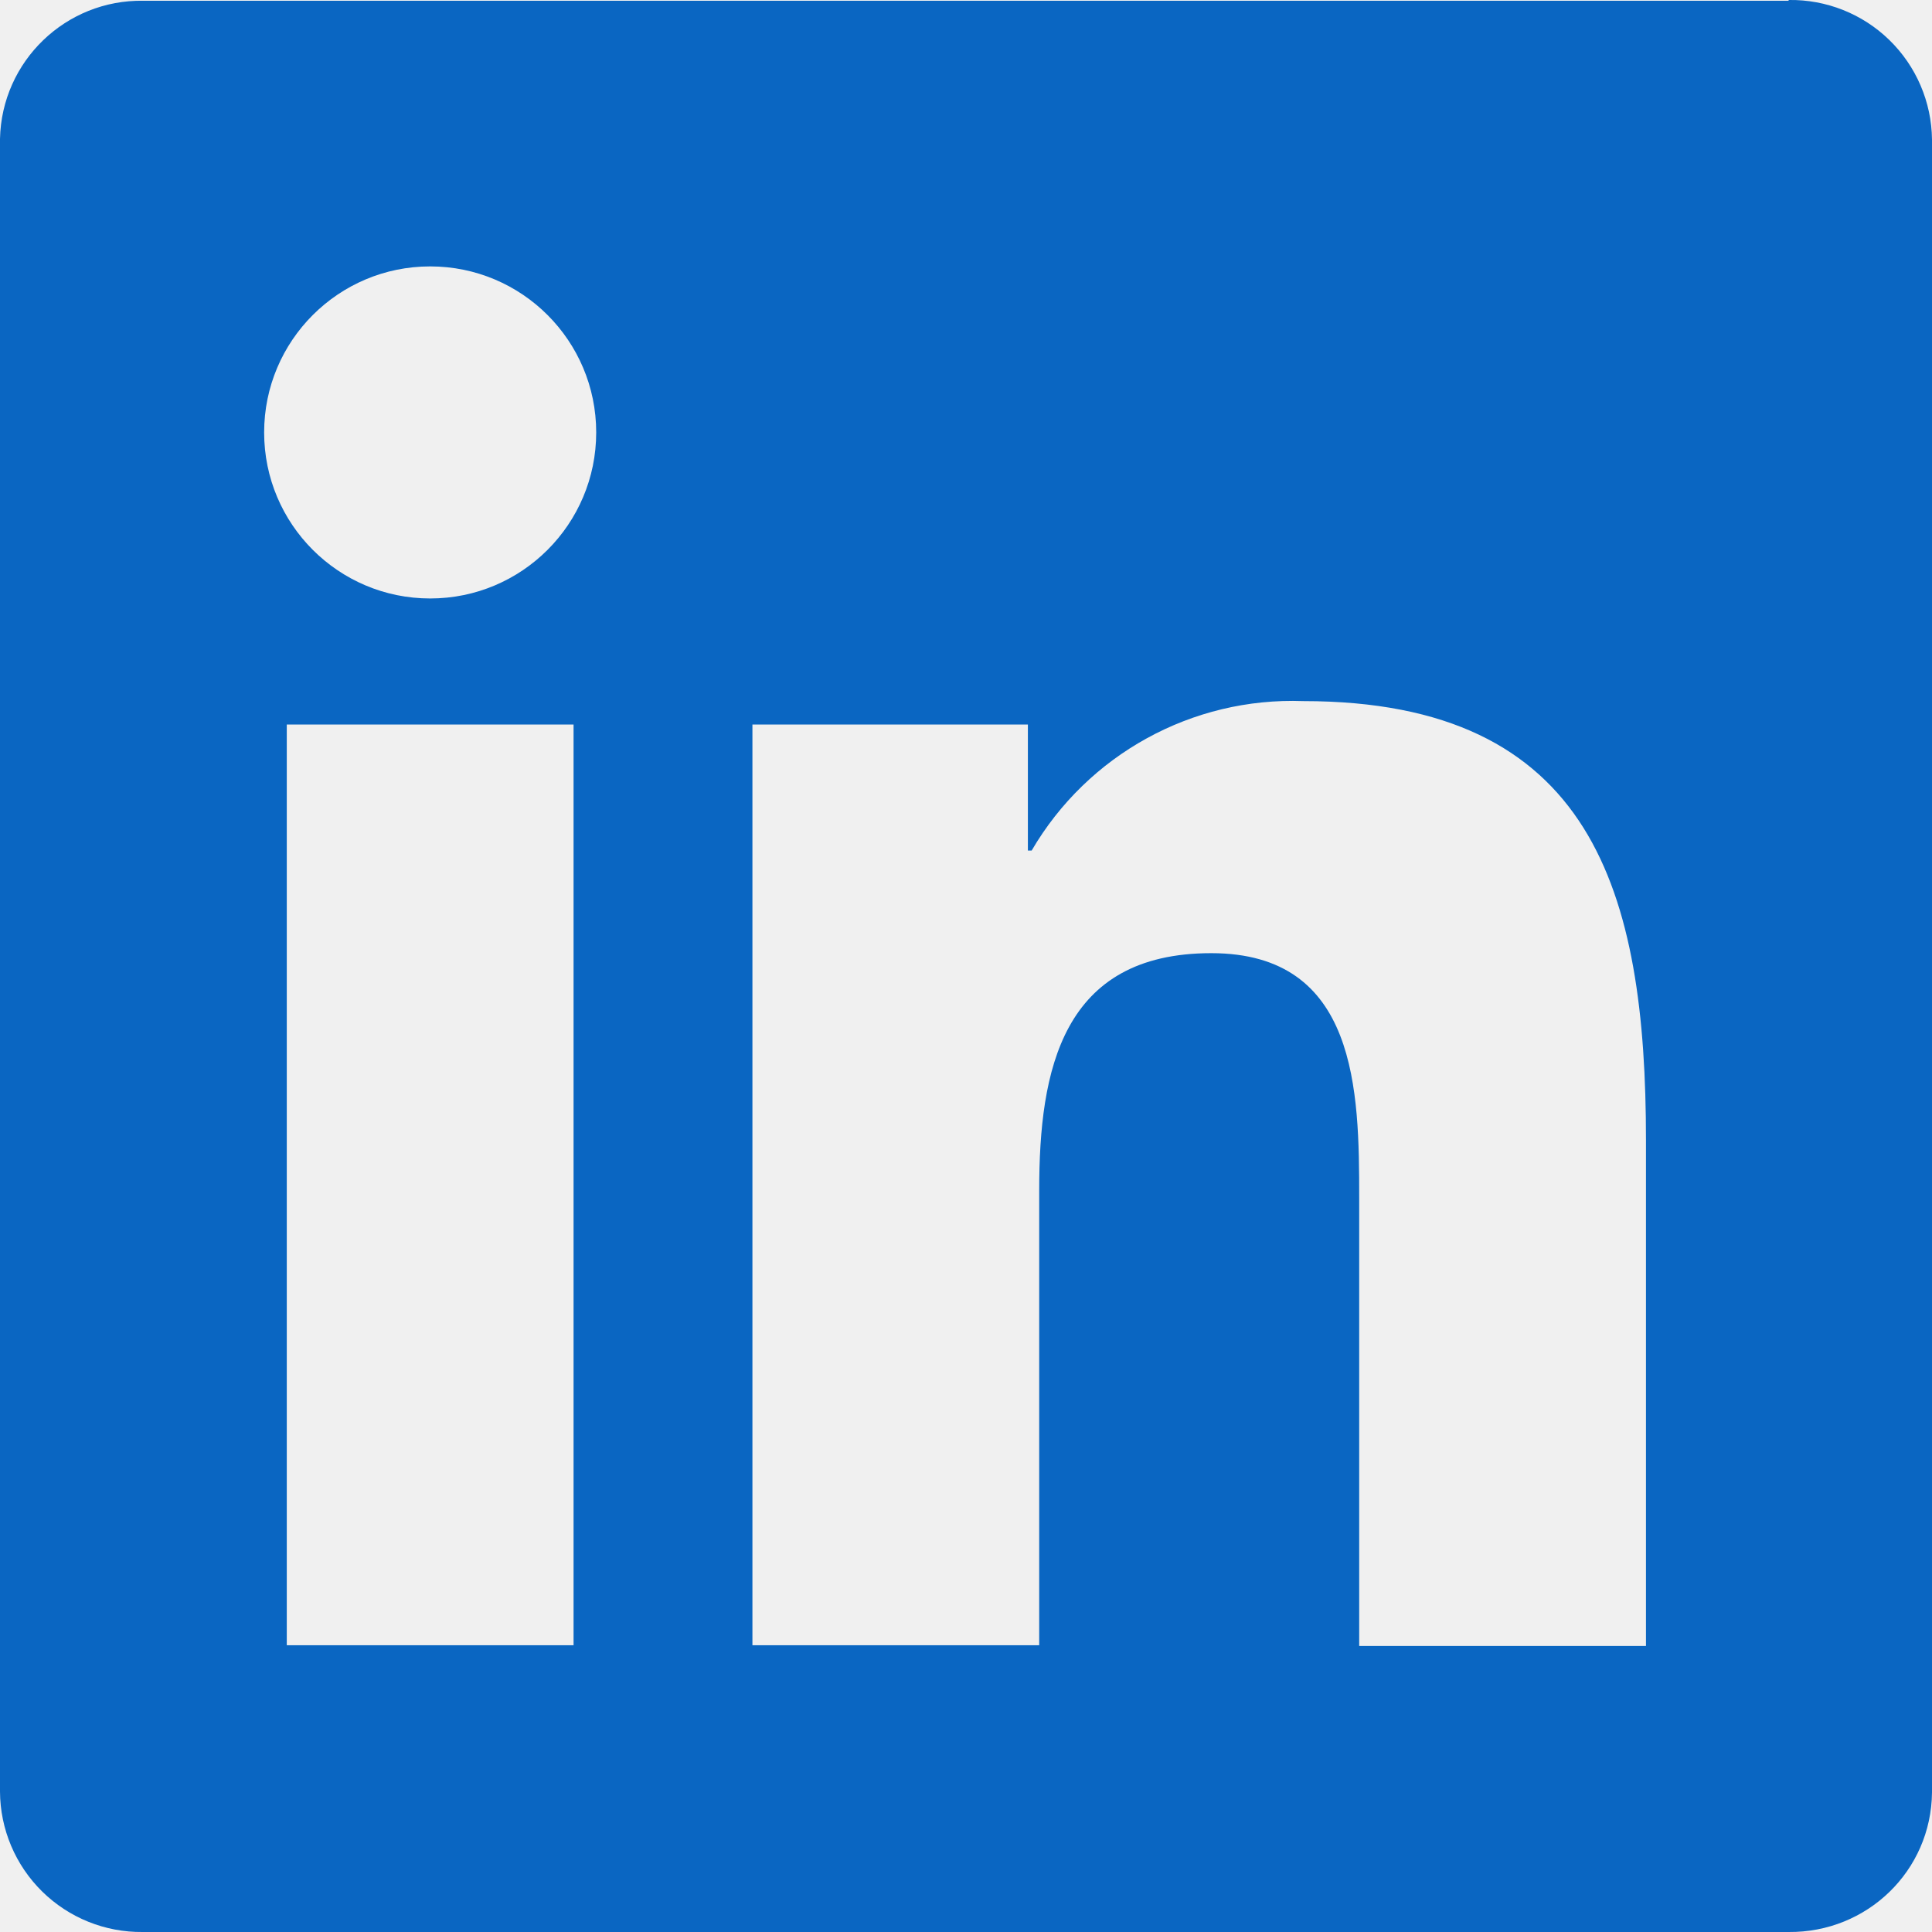
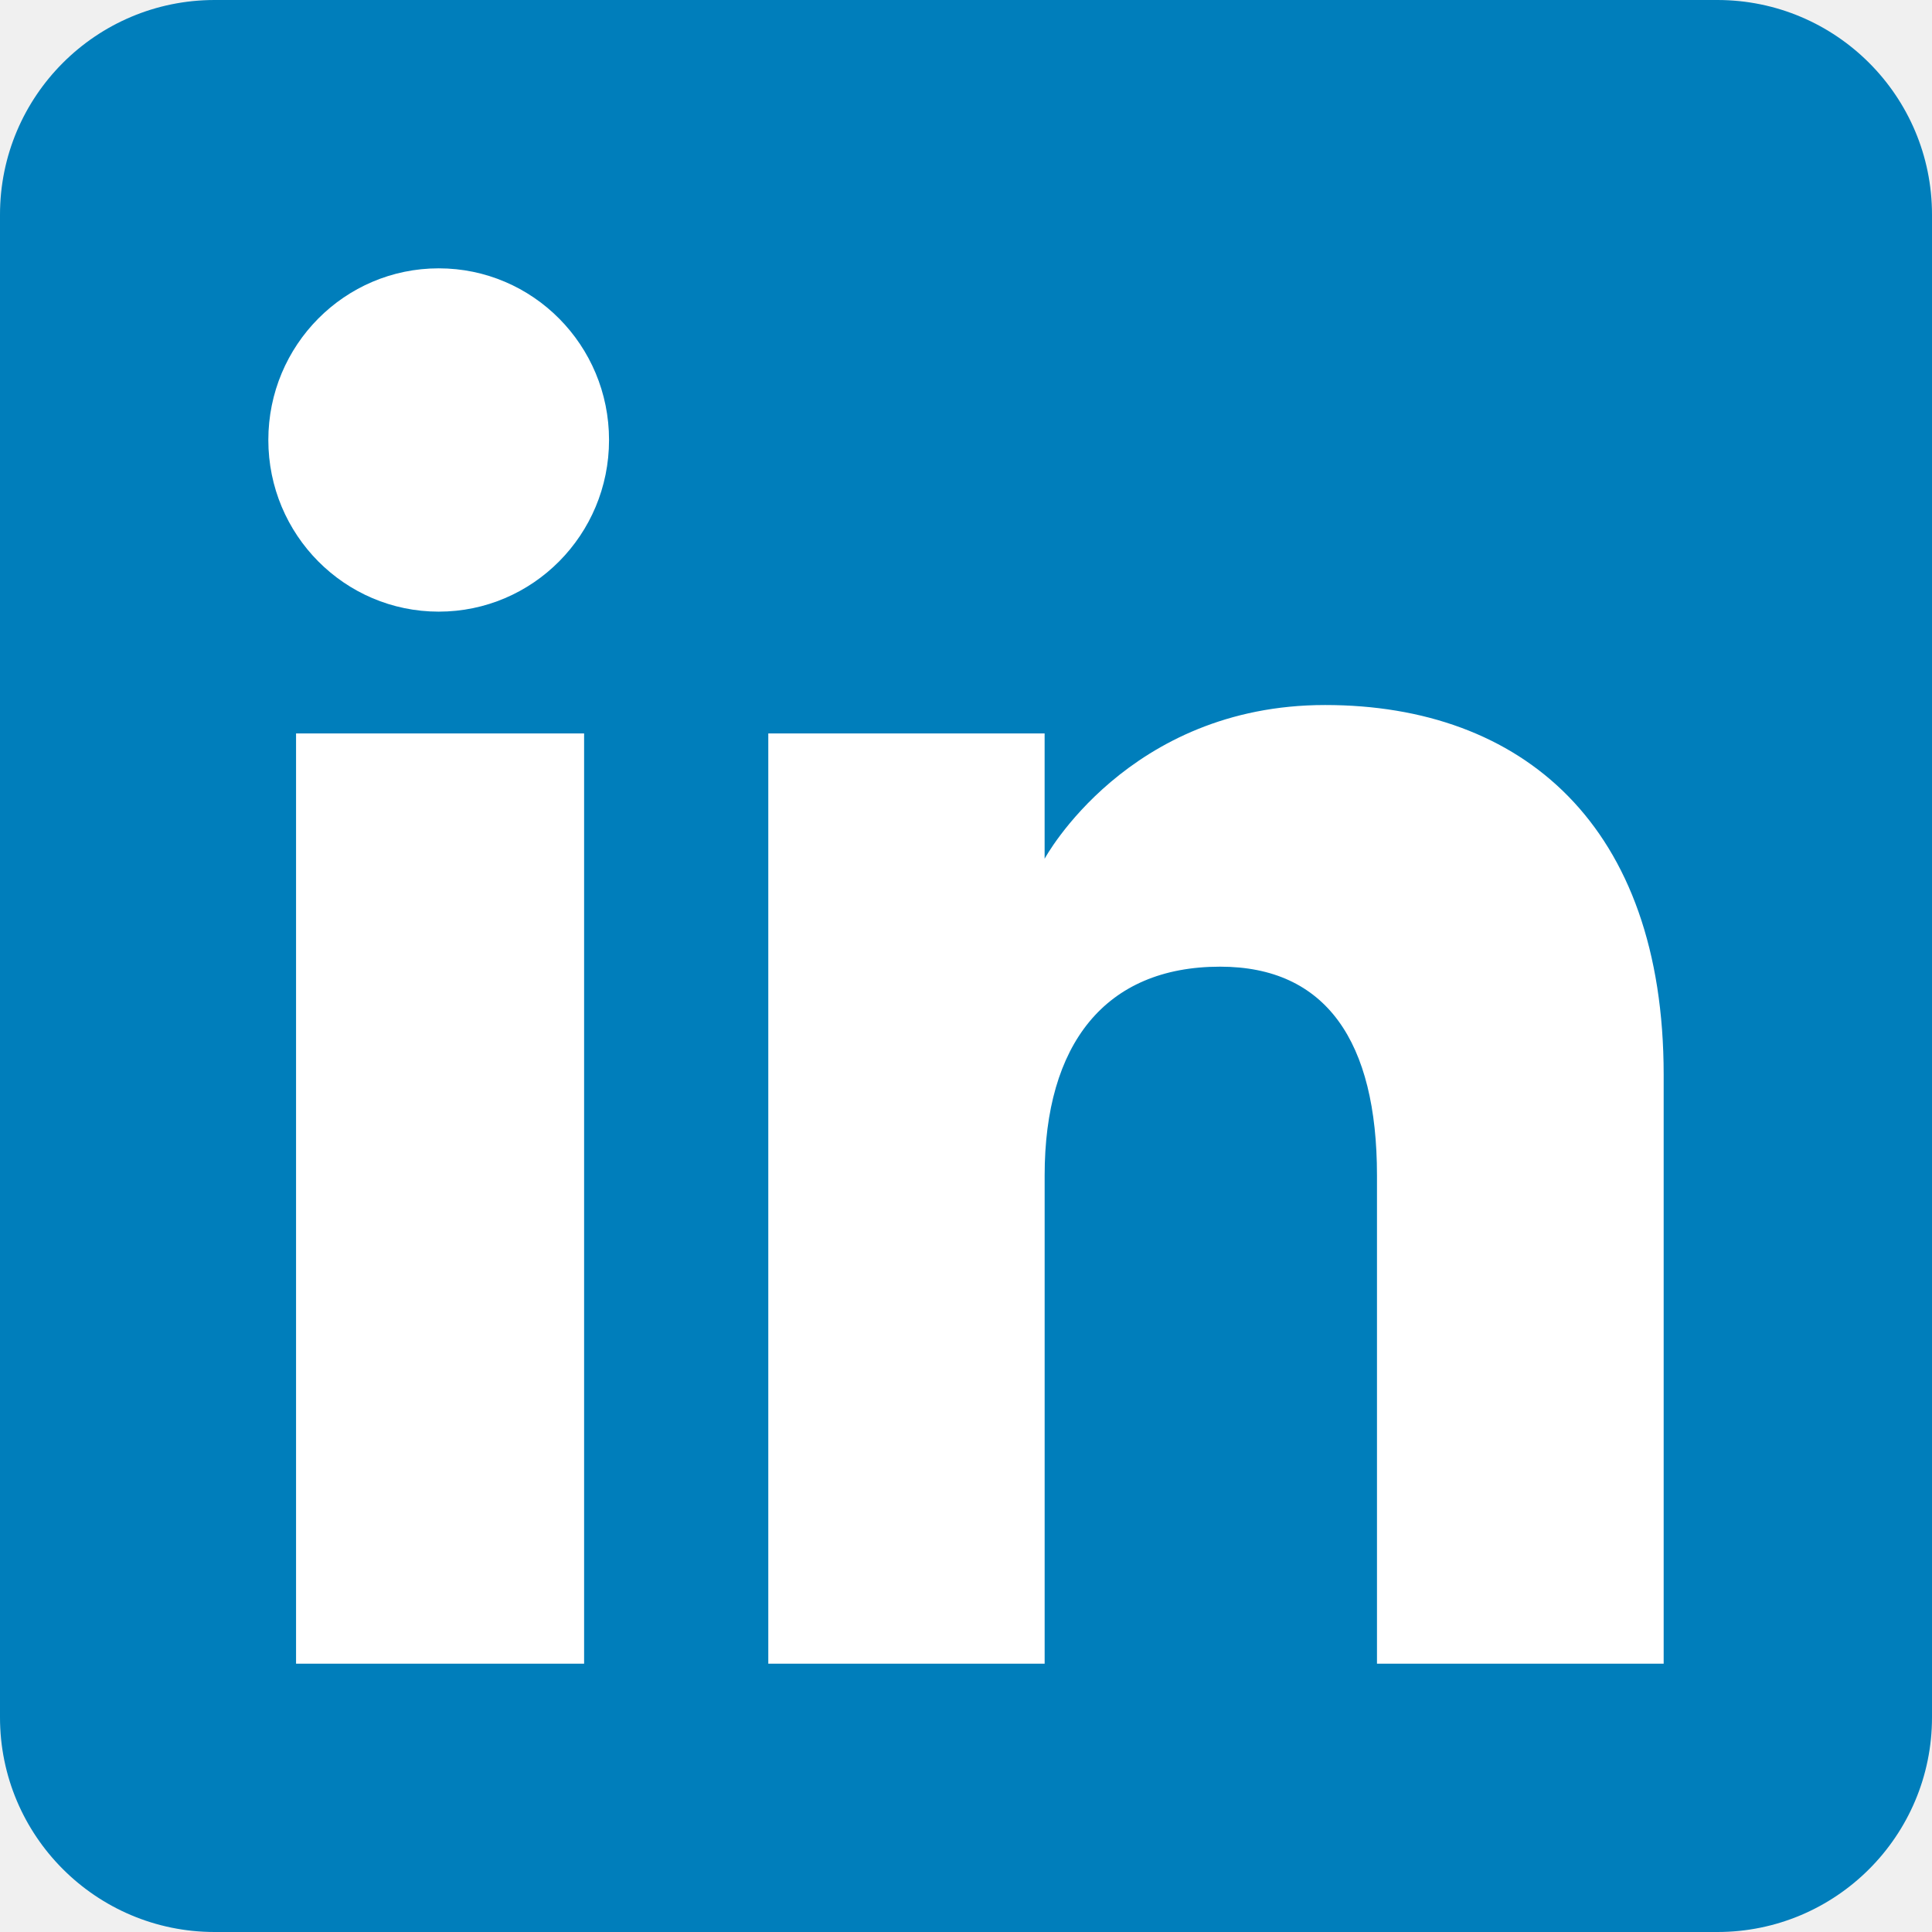
- <svg xmlns="http://www.w3.org/2000/svg" width="256" height="256" preserveAspectRatio="xMidYMid" viewBox="0 0 256 256">
-   <path fill="#0A66C2" d="M218.1 218.1h-38v-59.4c0-14.1-.2-32.4-19.6-32.4-19.8 0-22.8 15.5-22.8 31.4V218h-38V96h36.5v16.7h.5a40 40 0 0 1 36-19.8c38.4 0 45.4 25.3 45.4 58.2v67ZM57 79.3a22 22 0 1 1 22-22 22 22 0 0 1-22 22M76 218H38V96h38V218ZM237 .1H19A18.7 18.7 0 0 0 0 18.4v219A18.7 18.7 0 0 0 18.9 256H237c10.4.1 18.9-8.1 19-18.5v-219A18.7 18.7 0 0 0 237 0" />
+ <svg xmlns="http://www.w3.org/2000/svg" width="72" height="72" viewBox="0 0 72 72">
+   <g fill="none" fill-rule="evenodd">
+     <path fill="#007EBB" d="M8 72h56a8 8 0 0 0 8-8V8a8 8 0 0 0-8-8H8a8 8 0 0 0-8 8v56a8 8 0 0 0 8 8Z" />
+     <path fill="#FFF" d="M62 62H51.316V43.802c0-4.99-1.896-7.777-5.845-7.777-4.296 0-6.54 2.901-6.54 7.777V62H28.632V27.333H38.93v4.67s3.096-5.729 10.453-5.729c7.353 0 12.617 4.49 12.617 13.777V62ZM16.35 22.794c-3.508 0-6.35-2.864-6.35-6.397C10 12.864 12.842 10 16.35 10c3.507 0 6.347 2.864 6.347 6.397 0 3.533-2.84 6.397-6.348 6.397ZM11.032 62h10.736V27.333H11.033V62Z" />
+   </g>
</svg>
